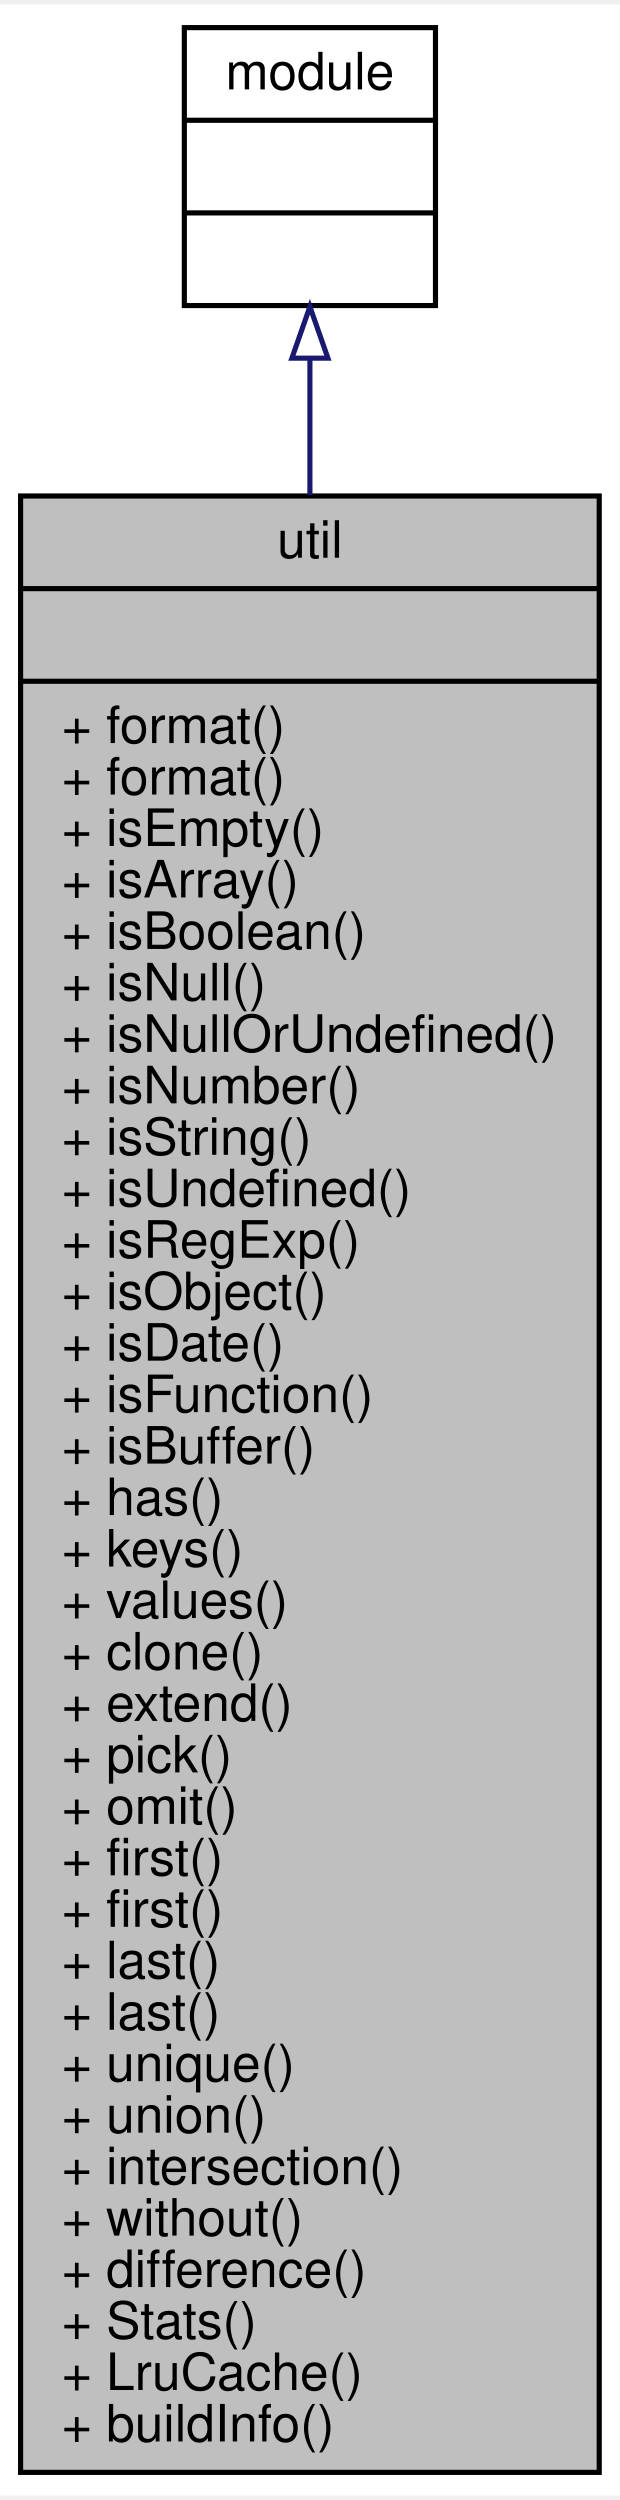
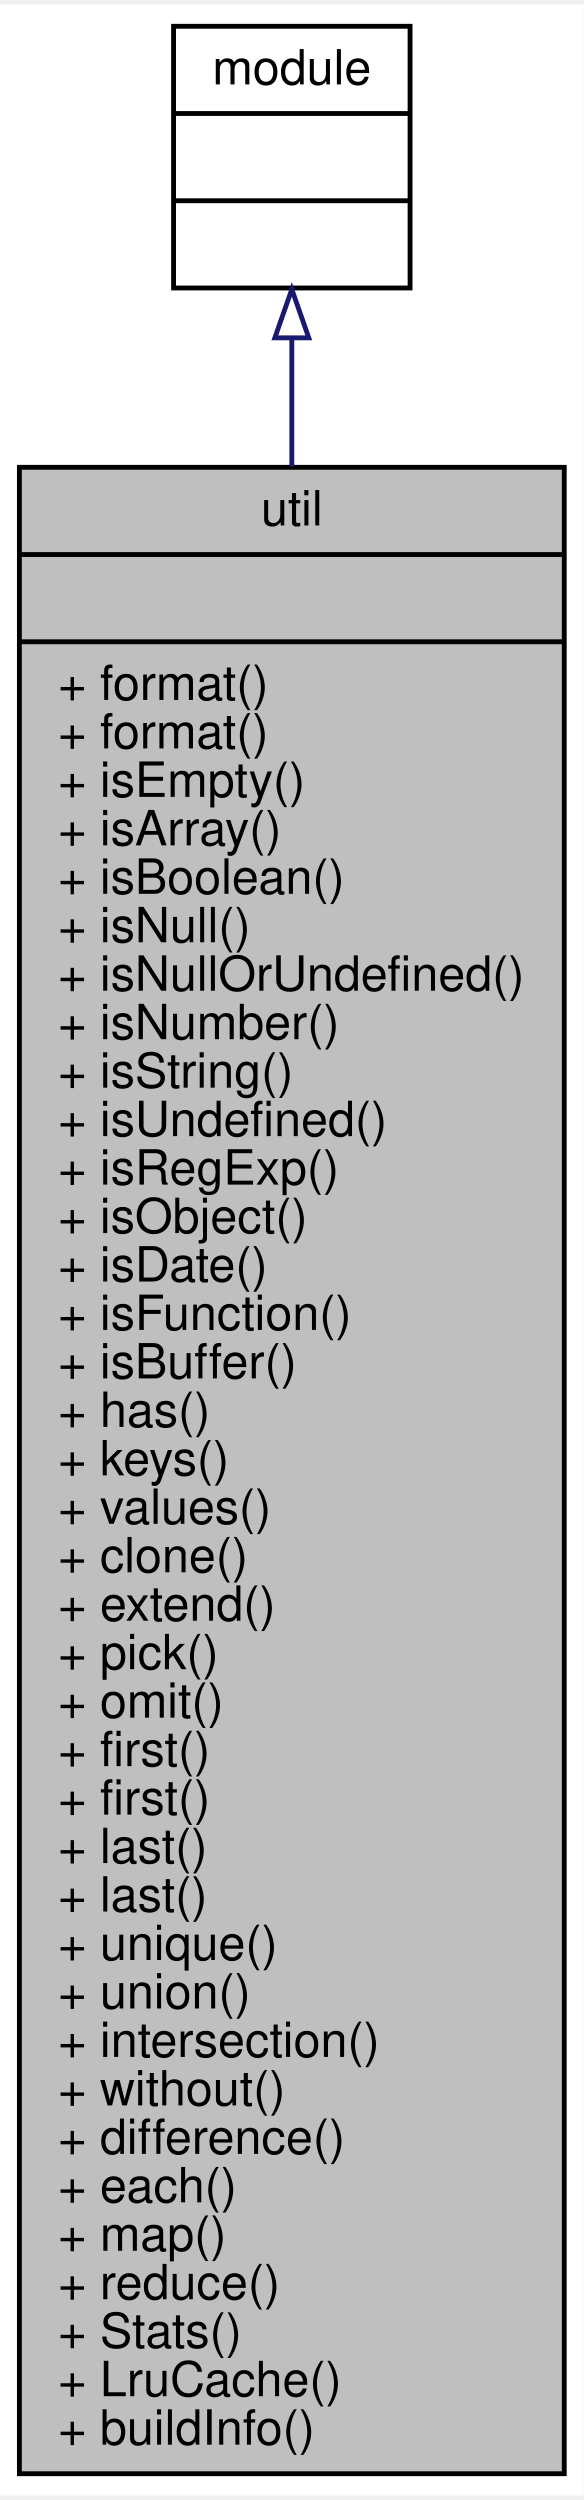
- <svg xmlns="http://www.w3.org/2000/svg" xmlns:xlink="http://www.w3.org/1999/xlink" width="120pt" height="484pt" viewBox="0.00 0.00 120.43 484.00">
-   <g id="graph0" class="graph" transform="scale(1 1) rotate(0) translate(4 480)">
-     <polygon fill="white" stroke="none" points="-4,4 -4,-480 116.426,-480 116.426,4 -4,4" />
+ <svg xmlns="http://www.w3.org/2000/svg" xmlns:xlink="http://www.w3.org/1999/xlink" width="120pt" height="514pt" viewBox="0.00 0.00 120.43 514.00">
+   <g id="graph0" class="graph" transform="scale(1 1) rotate(0) translate(4 510)">
+     <polygon fill="white" stroke="none" points="-4,4 -4,-510 116.426,-510 116.426,4 -4,4" />
    <g id="node1" class="node">
-       <polygon fill="#bfbfbf" stroke="black" points="0,-0.5 0,-384.5 112.426,-384.5 112.426,-0.5 0,-0.5" />
-       <text text-anchor="middle" x="56.213" y="-372.5" font-family="Helvetica,sans-Serif" font-size="10.00">util</text>
-       <polyline fill="none" stroke="black" points="0,-366.5 112.426,-366.5 " />
-       <text text-anchor="middle" x="56.213" y="-354.5" font-family="Helvetica,sans-Serif" font-size="10.00"> </text>
-       <polyline fill="none" stroke="black" points="0,-348.5 112.426,-348.5 " />
-       <text text-anchor="start" x="8" y="-336.5" font-family="Helvetica,sans-Serif" font-size="10.00">+ format()</text>
-       <text text-anchor="start" x="8" y="-326.5" font-family="Helvetica,sans-Serif" font-size="10.00">+ format()</text>
-       <text text-anchor="start" x="8" y="-316.5" font-family="Helvetica,sans-Serif" font-size="10.00">+ isEmpty()</text>
-       <text text-anchor="start" x="8" y="-306.5" font-family="Helvetica,sans-Serif" font-size="10.00">+ isArray()</text>
-       <text text-anchor="start" x="8" y="-296.5" font-family="Helvetica,sans-Serif" font-size="10.00">+ isBoolean()</text>
-       <text text-anchor="start" x="8" y="-286.5" font-family="Helvetica,sans-Serif" font-size="10.00">+ isNull()</text>
-       <text text-anchor="start" x="8" y="-276.5" font-family="Helvetica,sans-Serif" font-size="10.00">+ isNullOrUndefined()</text>
-       <text text-anchor="start" x="8" y="-266.5" font-family="Helvetica,sans-Serif" font-size="10.00">+ isNumber()</text>
-       <text text-anchor="start" x="8" y="-256.5" font-family="Helvetica,sans-Serif" font-size="10.00">+ isString()</text>
-       <text text-anchor="start" x="8" y="-246.5" font-family="Helvetica,sans-Serif" font-size="10.00">+ isUndefined()</text>
-       <text text-anchor="start" x="8" y="-236.5" font-family="Helvetica,sans-Serif" font-size="10.00">+ isRegExp()</text>
-       <text text-anchor="start" x="8" y="-226.5" font-family="Helvetica,sans-Serif" font-size="10.00">+ isObject()</text>
-       <text text-anchor="start" x="8" y="-216.5" font-family="Helvetica,sans-Serif" font-size="10.00">+ isDate()</text>
-       <text text-anchor="start" x="8" y="-206.5" font-family="Helvetica,sans-Serif" font-size="10.00">+ isFunction()</text>
-       <text text-anchor="start" x="8" y="-196.5" font-family="Helvetica,sans-Serif" font-size="10.00">+ isBuffer()</text>
-       <text text-anchor="start" x="8" y="-186.5" font-family="Helvetica,sans-Serif" font-size="10.00">+ has()</text>
-       <text text-anchor="start" x="8" y="-176.5" font-family="Helvetica,sans-Serif" font-size="10.00">+ keys()</text>
-       <text text-anchor="start" x="8" y="-166.5" font-family="Helvetica,sans-Serif" font-size="10.00">+ values()</text>
-       <text text-anchor="start" x="8" y="-156.5" font-family="Helvetica,sans-Serif" font-size="10.00">+ clone()</text>
-       <text text-anchor="start" x="8" y="-146.5" font-family="Helvetica,sans-Serif" font-size="10.00">+ extend()</text>
-       <text text-anchor="start" x="8" y="-136.5" font-family="Helvetica,sans-Serif" font-size="10.00">+ pick()</text>
-       <text text-anchor="start" x="8" y="-126.5" font-family="Helvetica,sans-Serif" font-size="10.00">+ omit()</text>
-       <text text-anchor="start" x="8" y="-116.5" font-family="Helvetica,sans-Serif" font-size="10.00">+ first()</text>
-       <text text-anchor="start" x="8" y="-106.5" font-family="Helvetica,sans-Serif" font-size="10.00">+ first()</text>
-       <text text-anchor="start" x="8" y="-96.5" font-family="Helvetica,sans-Serif" font-size="10.00">+ last()</text>
-       <text text-anchor="start" x="8" y="-86.5" font-family="Helvetica,sans-Serif" font-size="10.00">+ last()</text>
-       <text text-anchor="start" x="8" y="-76.5" font-family="Helvetica,sans-Serif" font-size="10.00">+ unique()</text>
-       <text text-anchor="start" x="8" y="-66.5" font-family="Helvetica,sans-Serif" font-size="10.00">+ union()</text>
-       <text text-anchor="start" x="8" y="-56.5" font-family="Helvetica,sans-Serif" font-size="10.00">+ intersection()</text>
-       <text text-anchor="start" x="8" y="-46.5" font-family="Helvetica,sans-Serif" font-size="10.00">+ without()</text>
-       <text text-anchor="start" x="8" y="-36.5" font-family="Helvetica,sans-Serif" font-size="10.00">+ difference()</text>
+       <polygon fill="#bfbfbf" stroke="black" points="0,-0.5 0,-414.5 112.426,-414.5 112.426,-0.5 0,-0.5" />
+       <text text-anchor="middle" x="56.213" y="-402.5" font-family="Helvetica,sans-Serif" font-size="10.00">util</text>
+       <polyline fill="none" stroke="black" points="0,-396.5 112.426,-396.5 " />
+       <text text-anchor="middle" x="56.213" y="-384.5" font-family="Helvetica,sans-Serif" font-size="10.00"> </text>
+       <polyline fill="none" stroke="black" points="0,-378.5 112.426,-378.5 " />
+       <text text-anchor="start" x="8" y="-366.5" font-family="Helvetica,sans-Serif" font-size="10.00">+ format()</text>
+       <text text-anchor="start" x="8" y="-356.5" font-family="Helvetica,sans-Serif" font-size="10.00">+ format()</text>
+       <text text-anchor="start" x="8" y="-346.5" font-family="Helvetica,sans-Serif" font-size="10.00">+ isEmpty()</text>
+       <text text-anchor="start" x="8" y="-336.5" font-family="Helvetica,sans-Serif" font-size="10.00">+ isArray()</text>
+       <text text-anchor="start" x="8" y="-326.5" font-family="Helvetica,sans-Serif" font-size="10.00">+ isBoolean()</text>
+       <text text-anchor="start" x="8" y="-316.5" font-family="Helvetica,sans-Serif" font-size="10.00">+ isNull()</text>
+       <text text-anchor="start" x="8" y="-306.5" font-family="Helvetica,sans-Serif" font-size="10.00">+ isNullOrUndefined()</text>
+       <text text-anchor="start" x="8" y="-296.5" font-family="Helvetica,sans-Serif" font-size="10.00">+ isNumber()</text>
+       <text text-anchor="start" x="8" y="-286.5" font-family="Helvetica,sans-Serif" font-size="10.00">+ isString()</text>
+       <text text-anchor="start" x="8" y="-276.5" font-family="Helvetica,sans-Serif" font-size="10.00">+ isUndefined()</text>
+       <text text-anchor="start" x="8" y="-266.5" font-family="Helvetica,sans-Serif" font-size="10.00">+ isRegExp()</text>
+       <text text-anchor="start" x="8" y="-256.5" font-family="Helvetica,sans-Serif" font-size="10.00">+ isObject()</text>
+       <text text-anchor="start" x="8" y="-246.5" font-family="Helvetica,sans-Serif" font-size="10.00">+ isDate()</text>
+       <text text-anchor="start" x="8" y="-236.5" font-family="Helvetica,sans-Serif" font-size="10.00">+ isFunction()</text>
+       <text text-anchor="start" x="8" y="-226.5" font-family="Helvetica,sans-Serif" font-size="10.00">+ isBuffer()</text>
+       <text text-anchor="start" x="8" y="-216.5" font-family="Helvetica,sans-Serif" font-size="10.00">+ has()</text>
+       <text text-anchor="start" x="8" y="-206.5" font-family="Helvetica,sans-Serif" font-size="10.00">+ keys()</text>
+       <text text-anchor="start" x="8" y="-196.5" font-family="Helvetica,sans-Serif" font-size="10.00">+ values()</text>
+       <text text-anchor="start" x="8" y="-186.5" font-family="Helvetica,sans-Serif" font-size="10.00">+ clone()</text>
+       <text text-anchor="start" x="8" y="-176.5" font-family="Helvetica,sans-Serif" font-size="10.00">+ extend()</text>
+       <text text-anchor="start" x="8" y="-166.5" font-family="Helvetica,sans-Serif" font-size="10.00">+ pick()</text>
+       <text text-anchor="start" x="8" y="-156.5" font-family="Helvetica,sans-Serif" font-size="10.00">+ omit()</text>
+       <text text-anchor="start" x="8" y="-146.5" font-family="Helvetica,sans-Serif" font-size="10.00">+ first()</text>
+       <text text-anchor="start" x="8" y="-136.5" font-family="Helvetica,sans-Serif" font-size="10.00">+ first()</text>
+       <text text-anchor="start" x="8" y="-126.5" font-family="Helvetica,sans-Serif" font-size="10.00">+ last()</text>
+       <text text-anchor="start" x="8" y="-116.5" font-family="Helvetica,sans-Serif" font-size="10.00">+ last()</text>
+       <text text-anchor="start" x="8" y="-106.5" font-family="Helvetica,sans-Serif" font-size="10.00">+ unique()</text>
+       <text text-anchor="start" x="8" y="-96.5" font-family="Helvetica,sans-Serif" font-size="10.00">+ union()</text>
+       <text text-anchor="start" x="8" y="-86.5" font-family="Helvetica,sans-Serif" font-size="10.00">+ intersection()</text>
+       <text text-anchor="start" x="8" y="-76.5" font-family="Helvetica,sans-Serif" font-size="10.00">+ without()</text>
+       <text text-anchor="start" x="8" y="-66.5" font-family="Helvetica,sans-Serif" font-size="10.00">+ difference()</text>
+       <text text-anchor="start" x="8" y="-56.5" font-family="Helvetica,sans-Serif" font-size="10.00">+ each()</text>
+       <text text-anchor="start" x="8" y="-46.5" font-family="Helvetica,sans-Serif" font-size="10.00">+ map()</text>
+       <text text-anchor="start" x="8" y="-36.5" font-family="Helvetica,sans-Serif" font-size="10.00">+ reduce()</text>
      <text text-anchor="start" x="8" y="-26.5" font-family="Helvetica,sans-Serif" font-size="10.00">+ Stats()</text>
      <text text-anchor="start" x="8" y="-16.5" font-family="Helvetica,sans-Serif" font-size="10.00">+ LruCache()</text>
      <text text-anchor="start" x="8" y="-6.5" font-family="Helvetica,sans-Serif" font-size="10.00">+ buildInfo()</text>
    </g>
    <g id="node2" class="node">
      <g id="a_node2">
        <a xlink:href="../../d0/dd3/classmodule.html" target="_top" xlink:title="基础模块对象，所有模块对象均继承于此 ">
-           <polygon fill="white" stroke="black" points="31.814,-421.5 31.814,-475.5 80.612,-475.5 80.612,-421.5 31.814,-421.5" />
-           <text text-anchor="middle" x="56.213" y="-463.5" font-family="Helvetica,sans-Serif" font-size="10.00">module</text>
-           <polyline fill="none" stroke="black" points="31.814,-457.5 80.612,-457.5 " />
-           <text text-anchor="middle" x="56.213" y="-445.5" font-family="Helvetica,sans-Serif" font-size="10.00"> </text>
-           <polyline fill="none" stroke="black" points="31.814,-439.5 80.612,-439.5 " />
-           <text text-anchor="middle" x="56.213" y="-427.5" font-family="Helvetica,sans-Serif" font-size="10.00"> </text>
+           <polygon fill="white" stroke="black" points="31.814,-451.5 31.814,-505.5 80.612,-505.5 80.612,-451.5 31.814,-451.5" />
+           <text text-anchor="middle" x="56.213" y="-493.5" font-family="Helvetica,sans-Serif" font-size="10.00">module</text>
+           <polyline fill="none" stroke="black" points="31.814,-487.5 80.612,-487.5 " />
+           <text text-anchor="middle" x="56.213" y="-475.5" font-family="Helvetica,sans-Serif" font-size="10.00"> </text>
+           <polyline fill="none" stroke="black" points="31.814,-469.5 80.612,-469.5 " />
+           <text text-anchor="middle" x="56.213" y="-457.5" font-family="Helvetica,sans-Serif" font-size="10.00"> </text>
        </a>
      </g>
    </g>
    <g id="edge1" class="edge">
-       <path fill="none" stroke="midnightblue" d="M56.213,-411.097C56.213,-403.165 56.213,-394.249 56.213,-384.673" />
-       <polygon fill="none" stroke="midnightblue" points="52.713,-411.274 56.213,-421.274 59.713,-411.274 52.713,-411.274" />
+       <path fill="none" stroke="midnightblue" d="M56.213,-441.063C56.213,-433.143 56.213,-424.23 56.213,-414.63" />
+       <polygon fill="none" stroke="midnightblue" points="52.713,-441.217 56.213,-451.217 59.713,-441.217 52.713,-441.217" />
    </g>
  </g>
</svg>
